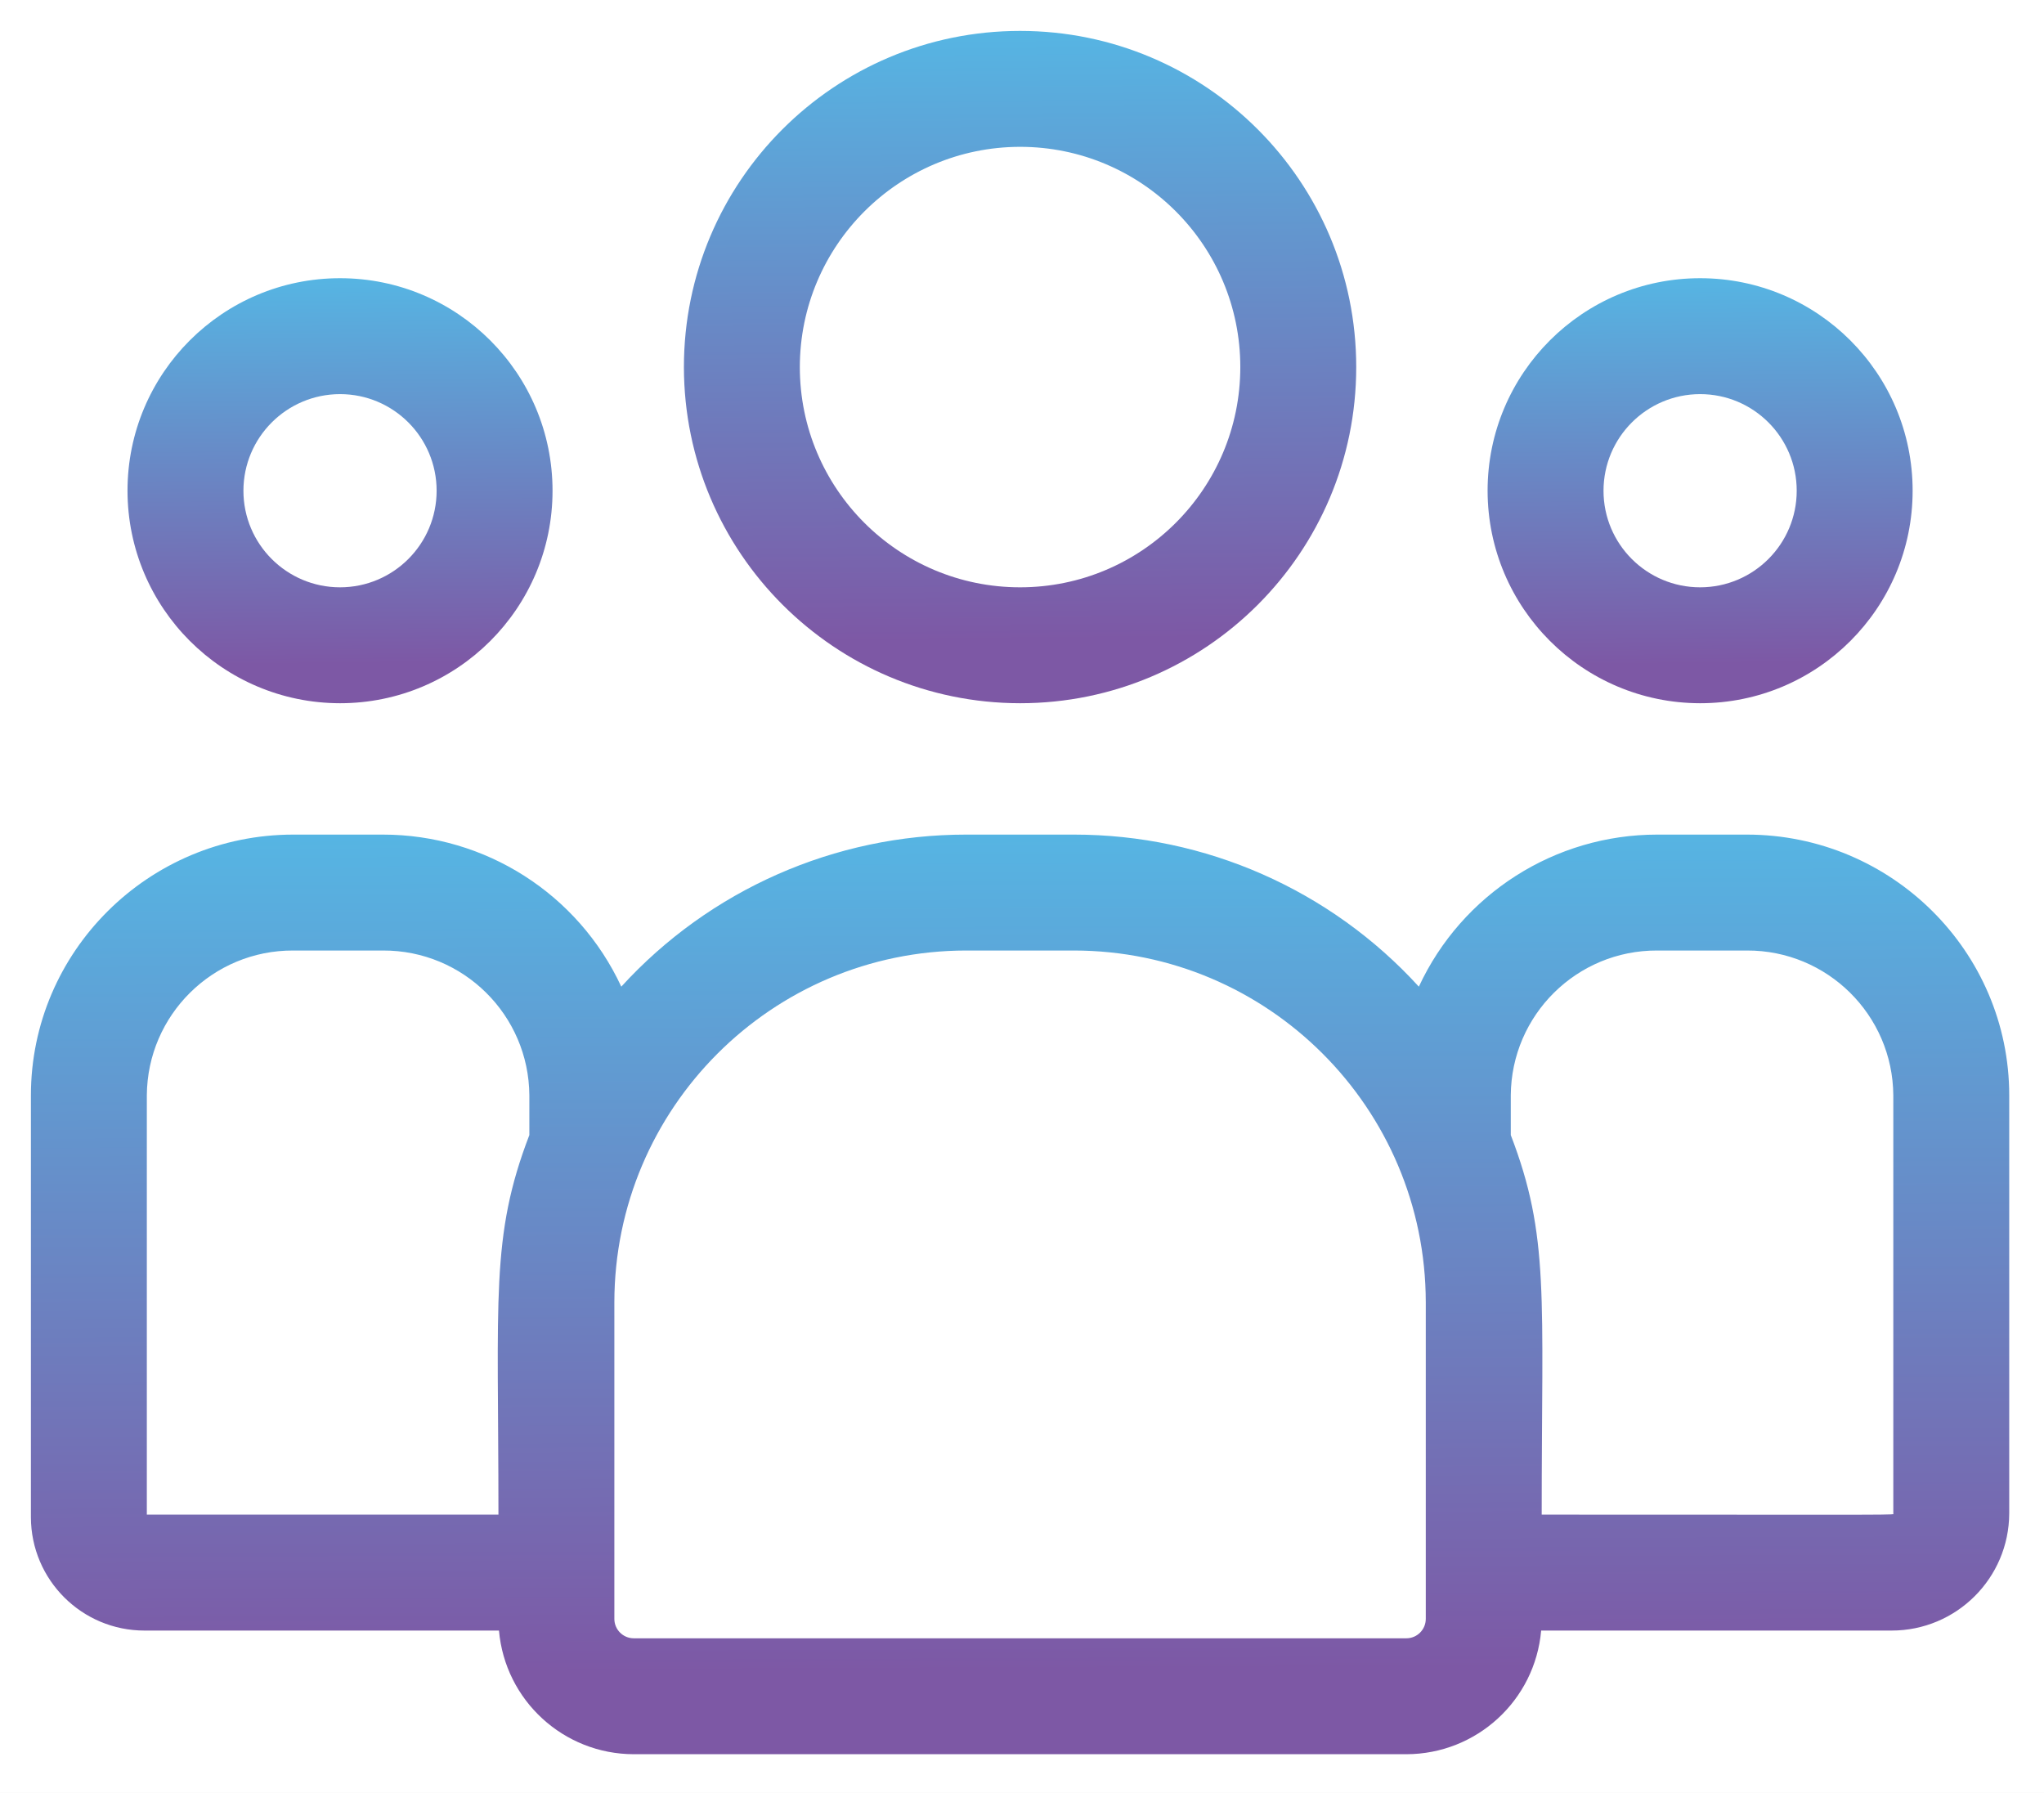
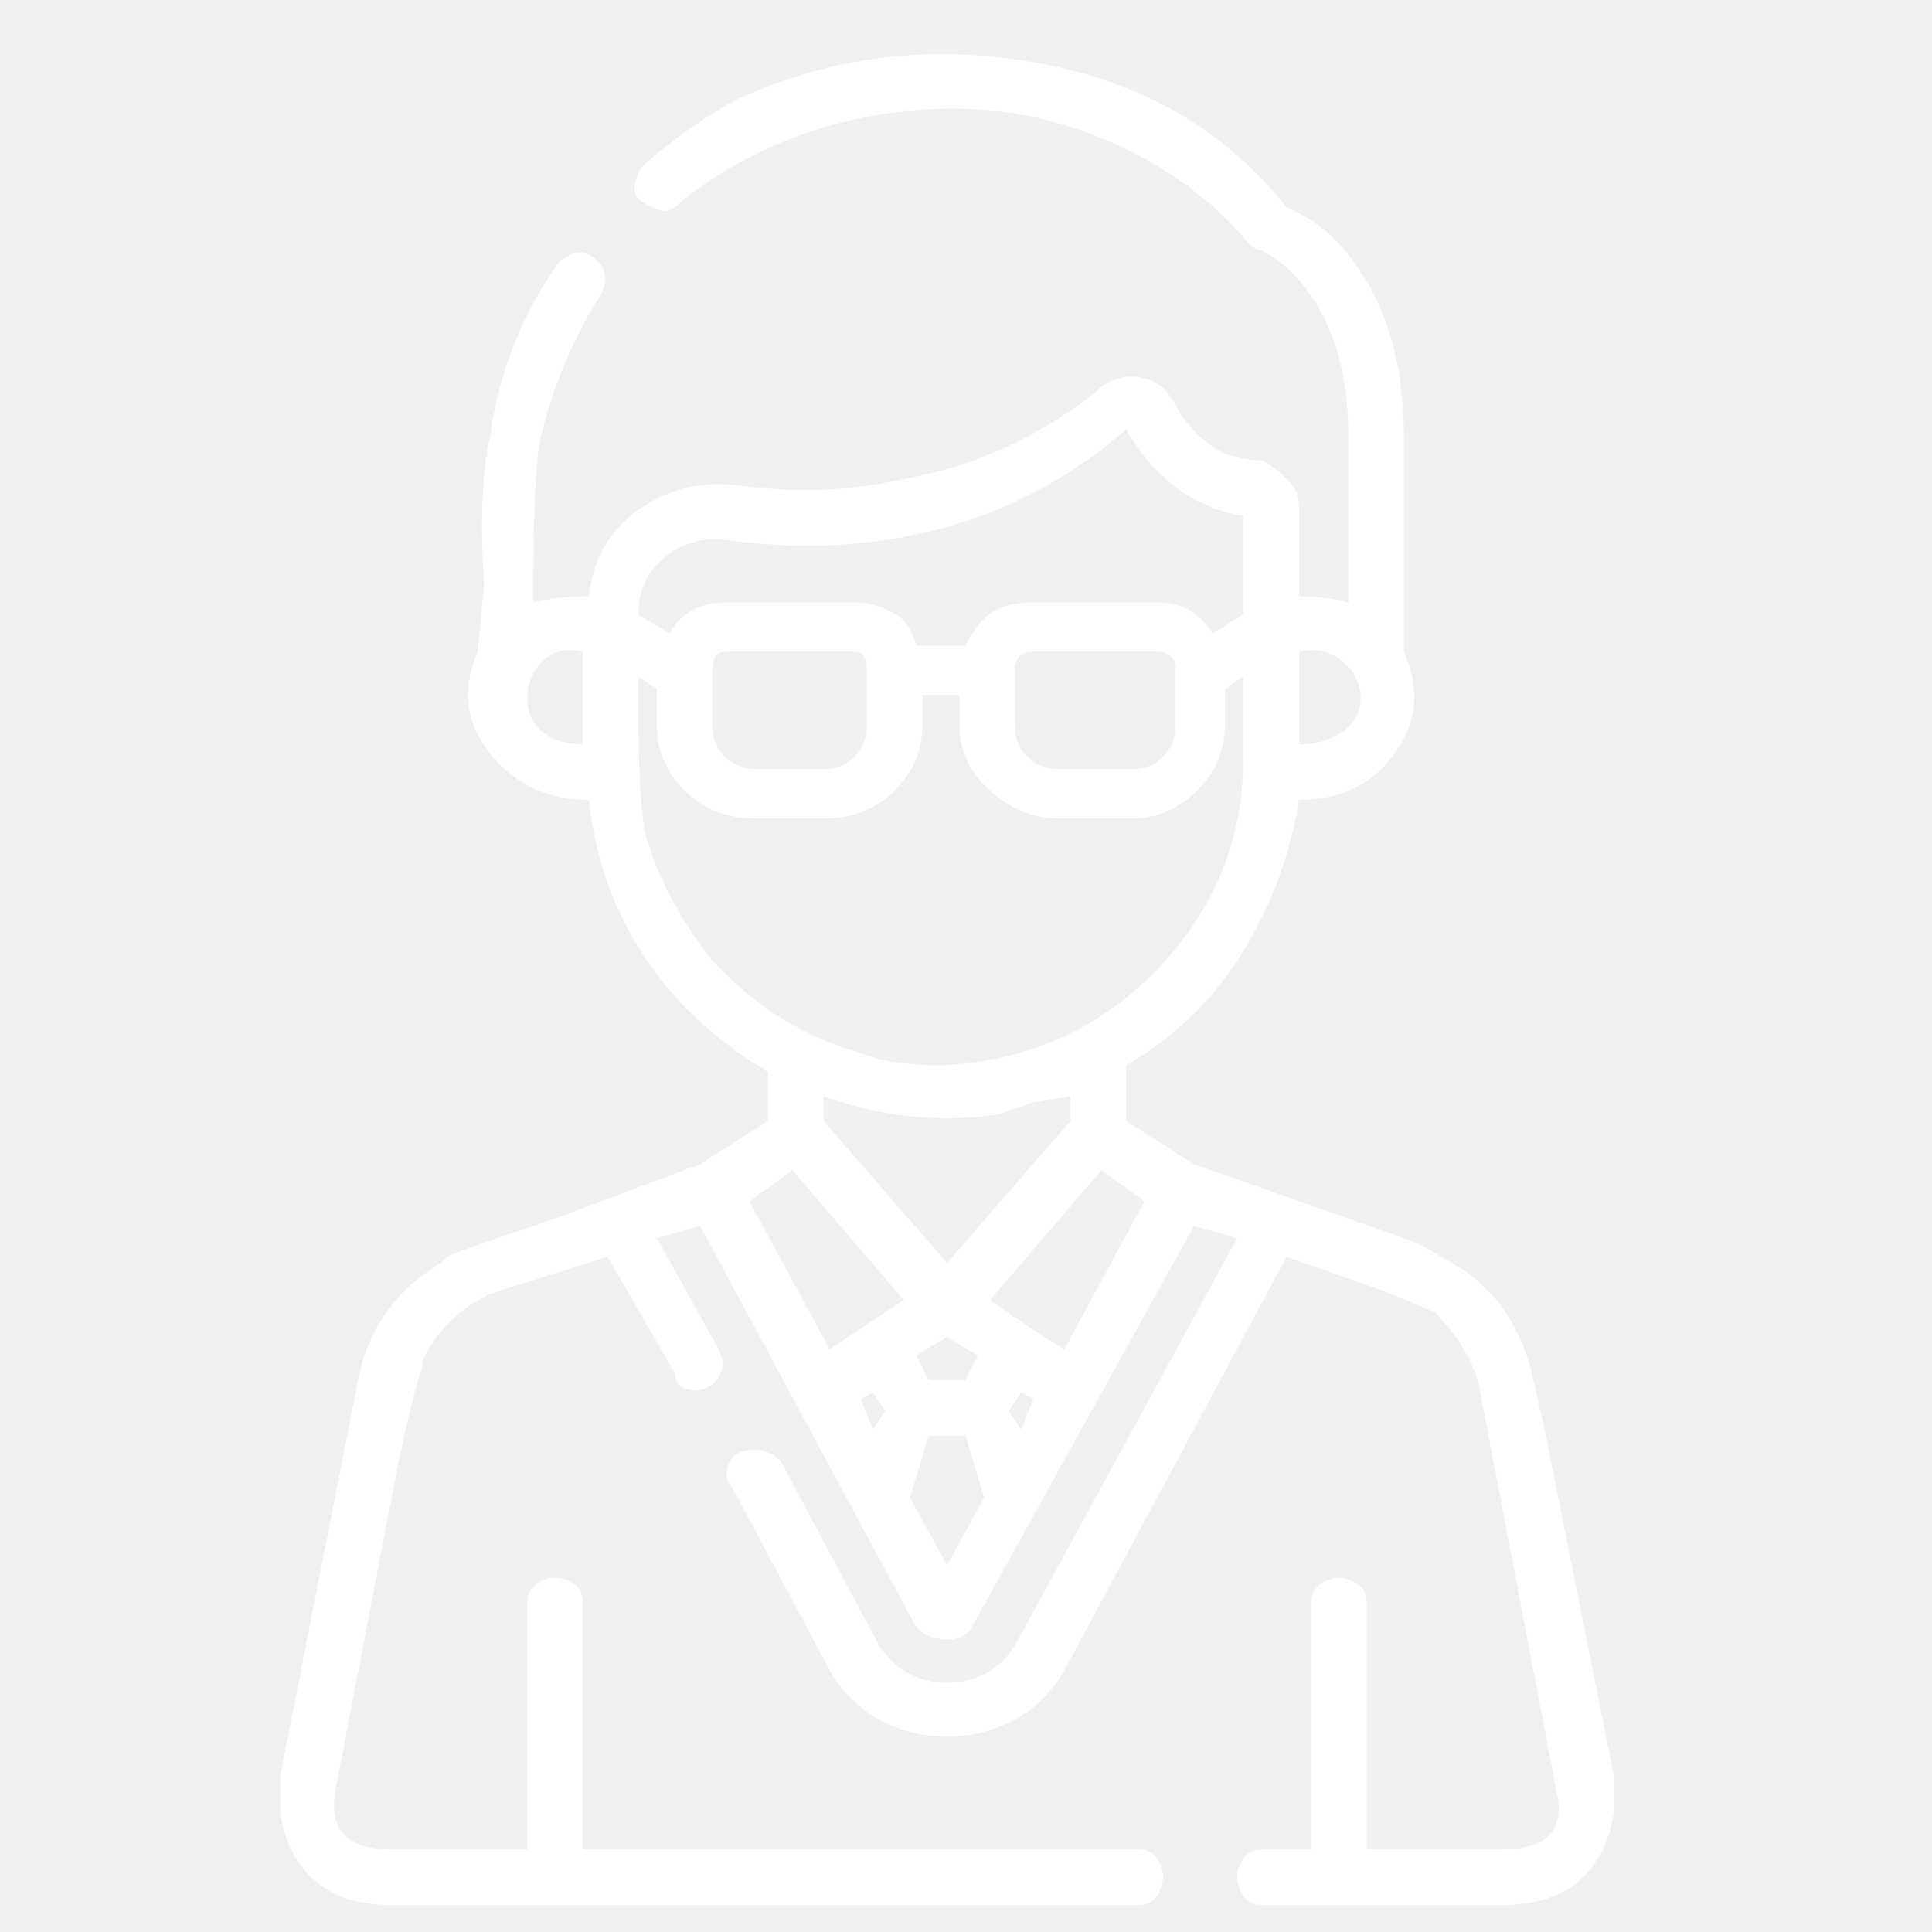
- <svg xmlns="http://www.w3.org/2000/svg" width="529" height="464" viewBox="0 0 529 464">
+ <svg xmlns="http://www.w3.org/2000/svg" width="28" height="28" viewBox="0 0 28 28" fill="none">
+   <g clip-path="url(#clip0_48_698)">
+     <path d="M23.387 25.729C23.029 23.94 22.701 22.299 22.403 20.808L22.224 20.003C22.045 19.168 21.598 18.572 20.882 18.214C20.703 18.095 20.524 18.005 20.346 17.945L17.304 16.872L16.32 16.246V15.44C17.035 15.023 17.602 14.471 18.019 13.785C18.437 13.099 18.705 12.369 18.825 11.593C19.421 11.593 19.883 11.37 20.211 10.922C20.539 10.475 20.584 9.983 20.346 9.446V6.315C20.346 5.301 20.107 4.466 19.63 3.81C19.391 3.452 19.063 3.183 18.646 3.004C17.751 1.871 16.528 1.17 14.977 0.902C13.427 0.634 11.965 0.827 10.594 1.484C10.176 1.722 9.759 2.02 9.341 2.378C9.281 2.438 9.237 2.527 9.207 2.647C9.177 2.766 9.207 2.855 9.296 2.915C9.386 2.975 9.475 3.019 9.565 3.049C9.654 3.079 9.759 3.034 9.878 2.915C10.713 2.259 11.667 1.841 12.741 1.662C13.814 1.484 14.828 1.573 15.783 1.931C16.737 2.289 17.512 2.826 18.109 3.541C18.169 3.601 18.228 3.631 18.288 3.631C18.526 3.75 18.735 3.929 18.914 4.168C19.332 4.704 19.54 5.42 19.54 6.315V8.73C19.302 8.671 19.063 8.641 18.825 8.641V7.299C18.825 7.18 18.765 7.06 18.646 6.941C18.526 6.822 18.407 6.732 18.288 6.673C17.751 6.673 17.334 6.404 17.035 5.867C16.916 5.629 16.737 5.495 16.498 5.465C16.26 5.435 16.051 5.51 15.872 5.688C15.037 6.345 14.113 6.762 13.099 6.941C12.323 7.12 11.518 7.15 10.683 7.03C10.146 6.971 9.669 7.09 9.252 7.388C8.834 7.687 8.595 8.104 8.536 8.641C8.238 8.641 7.969 8.671 7.731 8.73V8.283C7.731 7.448 7.76 6.822 7.82 6.404C7.999 5.629 8.297 4.913 8.715 4.257C8.774 4.138 8.789 4.033 8.76 3.944C8.73 3.854 8.67 3.78 8.581 3.72C8.491 3.661 8.402 3.646 8.312 3.675C8.223 3.705 8.148 3.75 8.089 3.81C7.552 4.585 7.224 5.42 7.104 6.315C6.985 6.852 6.955 7.567 7.015 8.462L6.925 9.446C6.687 9.983 6.747 10.475 7.104 10.922C7.462 11.37 7.939 11.593 8.536 11.593C8.655 12.726 9.102 13.711 9.878 14.546L9.967 14.635C10.325 14.993 10.713 15.291 11.13 15.53V16.246L10.146 16.872L7.999 17.677C7.104 17.975 6.597 18.154 6.478 18.214L6.389 18.303C5.792 18.661 5.405 19.168 5.226 19.824L4.062 25.729C4.062 25.908 4.062 26.087 4.062 26.266C4.122 26.683 4.286 27.012 4.555 27.25C4.823 27.489 5.196 27.608 5.673 27.608H16.498C16.618 27.608 16.707 27.563 16.767 27.474C16.826 27.384 16.856 27.295 16.856 27.205C16.856 27.116 16.826 27.026 16.767 26.937C16.707 26.847 16.618 26.803 16.498 26.803H8.446V23.224C8.446 23.105 8.402 23.015 8.312 22.956C8.223 22.896 8.133 22.866 8.044 22.866C7.954 22.866 7.865 22.896 7.775 22.956C7.686 23.015 7.641 23.105 7.641 23.224V26.803H5.673C5.017 26.803 4.748 26.505 4.868 25.908L5.762 21.256C5.941 20.421 6.061 19.944 6.12 19.824V19.735C6.299 19.317 6.627 18.989 7.104 18.751L8.804 18.214L9.788 19.914C9.788 20.033 9.848 20.108 9.967 20.137C10.087 20.167 10.191 20.152 10.28 20.093C10.37 20.033 10.43 19.959 10.459 19.869C10.489 19.779 10.474 19.675 10.415 19.556L9.52 17.945L10.146 17.767L13.278 23.582C13.397 23.701 13.546 23.761 13.725 23.761C13.904 23.761 14.023 23.701 14.083 23.582L17.304 17.767L17.93 17.945L14.709 23.85C14.47 24.208 14.143 24.387 13.725 24.387C13.307 24.387 12.979 24.208 12.741 23.85L11.309 21.166C11.25 21.107 11.175 21.062 11.086 21.032C10.996 21.002 10.892 21.002 10.773 21.032C10.653 21.062 10.579 21.137 10.549 21.256C10.519 21.375 10.534 21.465 10.594 21.524L12.025 24.208C12.264 24.626 12.607 24.909 13.054 25.058C13.501 25.207 13.949 25.207 14.396 25.058C14.843 24.909 15.186 24.626 15.425 24.208L18.646 18.214L20.167 18.751L20.793 19.019C21.091 19.317 21.3 19.645 21.419 20.003L22.582 26.087C22.642 26.564 22.373 26.803 21.777 26.803H19.809V23.224C19.809 23.105 19.764 23.015 19.674 22.956C19.585 22.896 19.496 22.866 19.406 22.866C19.317 22.866 19.227 22.896 19.138 22.956C19.048 23.015 19.003 23.105 19.003 23.224V26.803H18.288C18.169 26.803 18.079 26.847 18.019 26.937C17.96 27.026 17.93 27.116 17.93 27.205C17.93 27.295 17.96 27.384 18.019 27.474C18.079 27.563 18.169 27.608 18.288 27.608H21.777C22.254 27.608 22.627 27.489 22.895 27.25C23.164 27.012 23.328 26.683 23.387 26.266C23.387 26.087 23.387 25.908 23.387 25.729ZM18.825 9.446C19.063 9.386 19.272 9.431 19.451 9.58C19.63 9.729 19.719 9.908 19.719 10.117C19.719 10.326 19.63 10.49 19.451 10.609C19.272 10.728 19.063 10.788 18.825 10.788V9.446ZM8.446 10.788C8.208 10.788 8.014 10.728 7.865 10.609C7.716 10.49 7.641 10.326 7.641 10.117C7.641 9.908 7.716 9.729 7.865 9.58C8.014 9.431 8.208 9.386 8.446 9.446V10.788ZM10.594 7.836C11.548 7.955 12.443 7.925 13.278 7.746C14.411 7.508 15.425 7.001 16.32 6.225C16.737 6.941 17.304 7.359 18.019 7.478V8.909L17.572 9.178C17.393 8.879 17.125 8.73 16.767 8.73H14.977C14.739 8.73 14.545 8.775 14.396 8.865C14.247 8.954 14.113 9.118 13.993 9.357H13.278C13.218 9.118 13.099 8.954 12.92 8.865C12.741 8.775 12.562 8.73 12.383 8.73H10.504C10.146 8.73 9.878 8.879 9.699 9.178L9.252 8.909C9.252 8.551 9.386 8.268 9.654 8.059C9.923 7.851 10.236 7.776 10.594 7.836ZM17.035 9.714V10.52C17.035 10.699 16.976 10.848 16.856 10.967C16.737 11.086 16.588 11.146 16.409 11.146H15.335C15.156 11.146 15.007 11.086 14.888 10.967C14.769 10.848 14.709 10.699 14.709 10.52V9.714C14.709 9.536 14.799 9.446 14.977 9.446H16.767C16.946 9.446 17.035 9.536 17.035 9.714ZM12.562 9.714V10.52C12.562 10.699 12.502 10.848 12.383 10.967C12.264 11.086 12.114 11.146 11.936 11.146H10.951C10.773 11.146 10.623 11.086 10.504 10.967C10.385 10.848 10.325 10.699 10.325 10.52V9.714C10.325 9.536 10.385 9.446 10.504 9.446H12.383C12.502 9.446 12.562 9.536 12.562 9.714ZM10.325 13.919C9.848 13.323 9.52 12.697 9.341 12.041C9.281 11.623 9.252 11.056 9.252 10.341V9.804L9.52 9.983V10.52C9.52 10.878 9.654 11.191 9.923 11.459C10.191 11.727 10.534 11.862 10.951 11.862H11.936C12.353 11.862 12.696 11.727 12.964 11.459C13.233 11.191 13.367 10.878 13.367 10.52V10.072H13.904V10.52C13.904 10.878 14.053 11.191 14.351 11.459C14.649 11.727 14.977 11.862 15.335 11.862H16.409C16.767 11.862 17.08 11.727 17.348 11.459C17.617 11.191 17.751 10.878 17.751 10.52V9.983L18.019 9.804V10.967C18.019 12.16 17.602 13.189 16.767 14.054C15.932 14.918 14.888 15.381 13.636 15.44C13.337 15.44 13.039 15.411 12.741 15.351L12.472 15.261C11.637 15.023 10.922 14.575 10.325 13.919ZM13.725 18.303L11.936 16.246V15.888C12.771 16.186 13.606 16.275 14.441 16.156L14.977 15.977L15.514 15.888V16.246L13.725 18.303ZM14.172 19.645L13.993 20.003H13.457L13.278 19.645L13.725 19.377L14.172 19.645ZM12.651 20.719L12.472 20.272L12.651 20.182L12.83 20.451L12.651 20.719ZM12.025 19.556L10.862 17.409L11.488 16.961L13.099 18.84L12.025 19.556ZM13.725 22.687L13.188 21.703L13.457 20.808H13.993L14.262 21.703L13.725 22.687ZM14.799 20.719L14.62 20.451L14.799 20.182L14.977 20.272L14.799 20.719ZM15.425 19.556C15.127 19.377 14.769 19.138 14.351 18.84L15.962 16.961L16.588 17.409L15.425 19.556Z" fill="white" />
+   </g>
  <defs>
-     <linearGradient id="linear-gradient" x1="0.414" x2="0.423" y2="0.909" gradientUnits="objectBoundingBox">
-       <stop offset="0" stop-color="#56b5e3" />
-       <stop offset="1" stop-color="#7d58a5" />
-     </linearGradient>
-     <clipPath id="clip-TotalStudent">
-       <rect width="529" height="464" />
+     <clipPath id="clip0_48_698">
+       <rect width="26.84" height="26.84" fill="white" transform="matrix(1 0 0 -1 0.304932 27.6079)" />
    </clipPath>
  </defs>
-   <g id="TotalStudent" clip-path="url(#clip-TotalStudent)">
-     <rect width="529" height="464" fill="#fff" />
-     <g id="customer" transform="translate(8 -25)">
-       <path id="Path_1" data-name="Path 1" d="M256,207a87,87,0,1,0-87-87A87.1,87.1,0,0,0,256,207Zm0-144a57,57,0,1,1-57,57A57.064,57.064,0,0,1,256,63Z" fill="url(#linear-gradient)" />
-       <path id="Path_2" data-name="Path 2" d="M432,207a55,55,0,1,0-55-55A55.062,55.062,0,0,0,432,207Zm0-80a25,25,0,1,1-25,25A25.028,25.028,0,0,1,432,127Z" fill="url(#linear-gradient)" />
-       <path id="Path_3" data-name="Path 3" d="M444.1,241H420.9a68,68,0,0,0-61.693,39.352A120.727,120.727,0,0,0,269.979,241H242.022a120.727,120.727,0,0,0-89.228,39.352A68,68,0,0,0,91.1,241H67.9C30.46,241,0,271.276,0,308.49V417.7A29.389,29.389,0,0,0,29.412,447h91.727a35.063,35.063,0,0,0,34.883,32H355.979a35.064,35.064,0,0,0,34.883-32h90.679A30.434,30.434,0,0,0,512,416.66V308.49C512,271.276,481.54,241,444.1,241ZM30,308.49A37.739,37.739,0,0,1,67.9,271H91.1A37.739,37.739,0,0,1,129,308.49v10.271c-10.087,26.264-8,42-8,98.239H30ZM361,443.979A5.026,5.026,0,0,1,355.979,449H156.021A5.027,5.027,0,0,1,151,443.979V362.022A91.124,91.124,0,0,1,242.021,271h27.957A91.124,91.124,0,0,1,361,362.021ZM482,416.66c0,.517,5.592.34-91,.34,0-56.651,2.071-72.018-8-98.239V308.49A37.739,37.739,0,0,1,420.9,271h23.2A37.739,37.739,0,0,1,482,308.49Z" fill="url(#linear-gradient)" />
-       <path id="Path_4" data-name="Path 4" d="M80,207a55,55,0,1,0-55-55A55.062,55.062,0,0,0,80,207Zm0-80a25,25,0,1,1-25,25A25.028,25.028,0,0,1,80,127Z" fill="url(#linear-gradient)" />
-     </g>
-   </g>
</svg>
